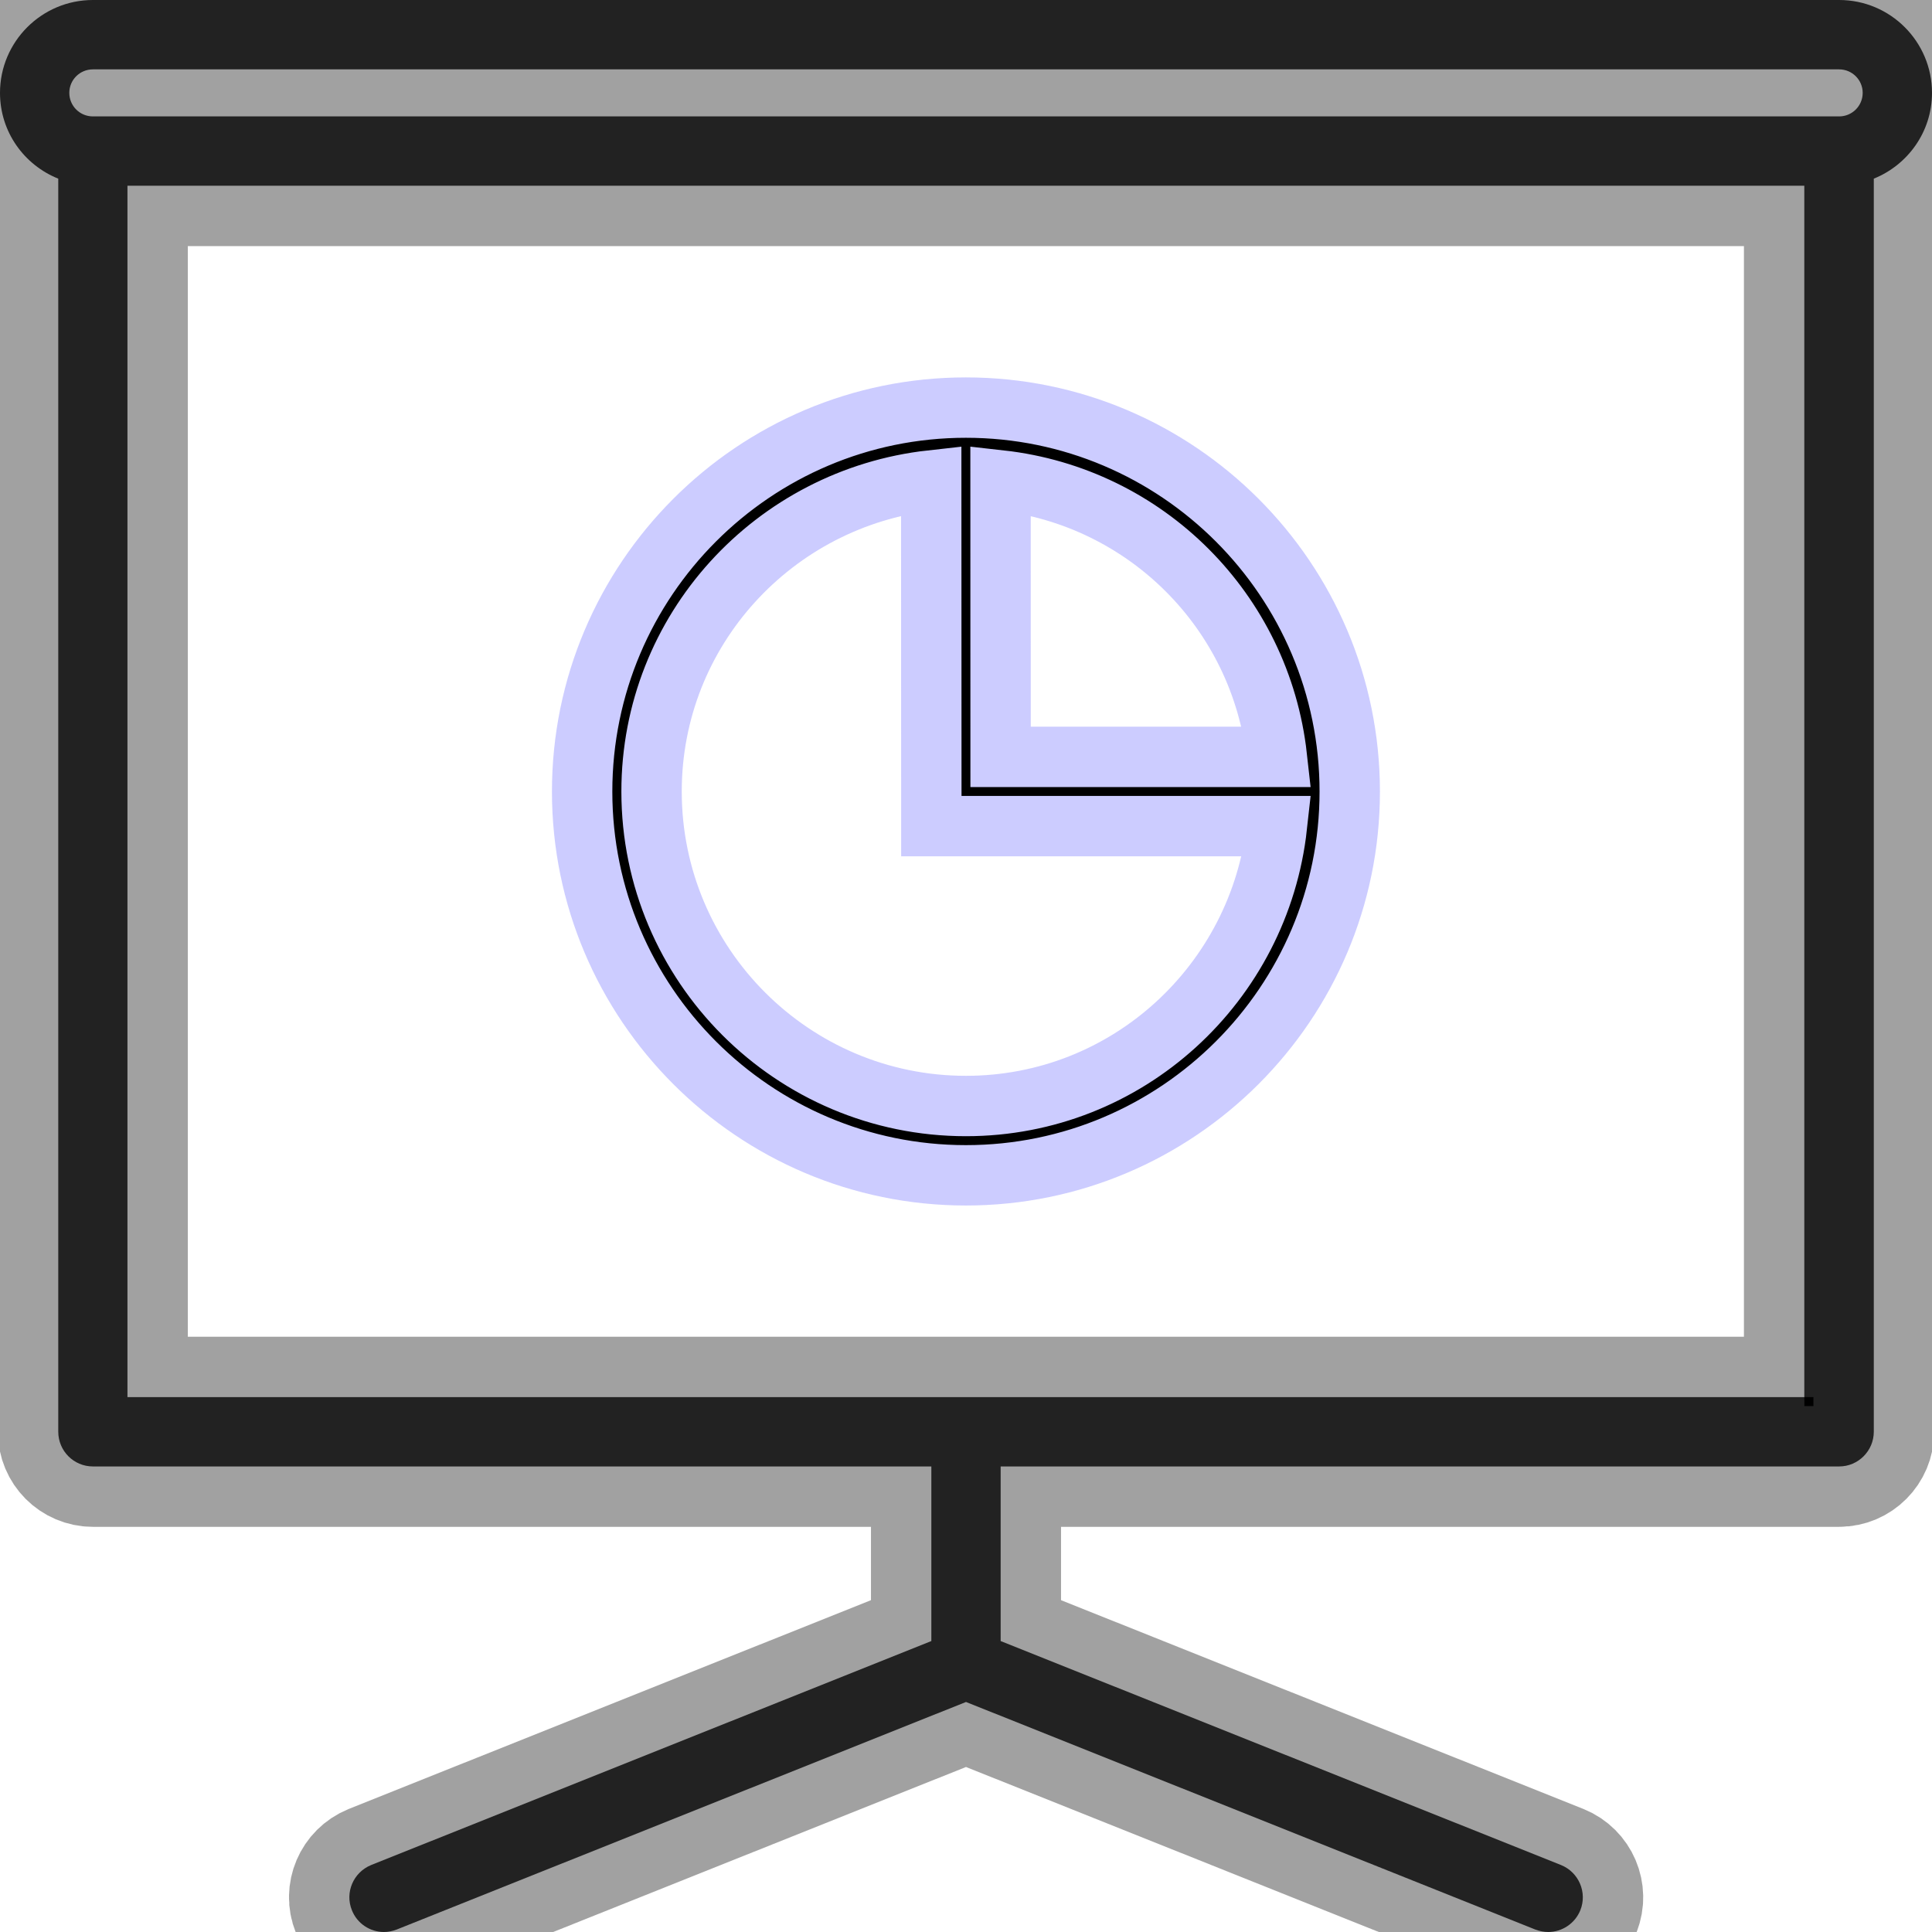
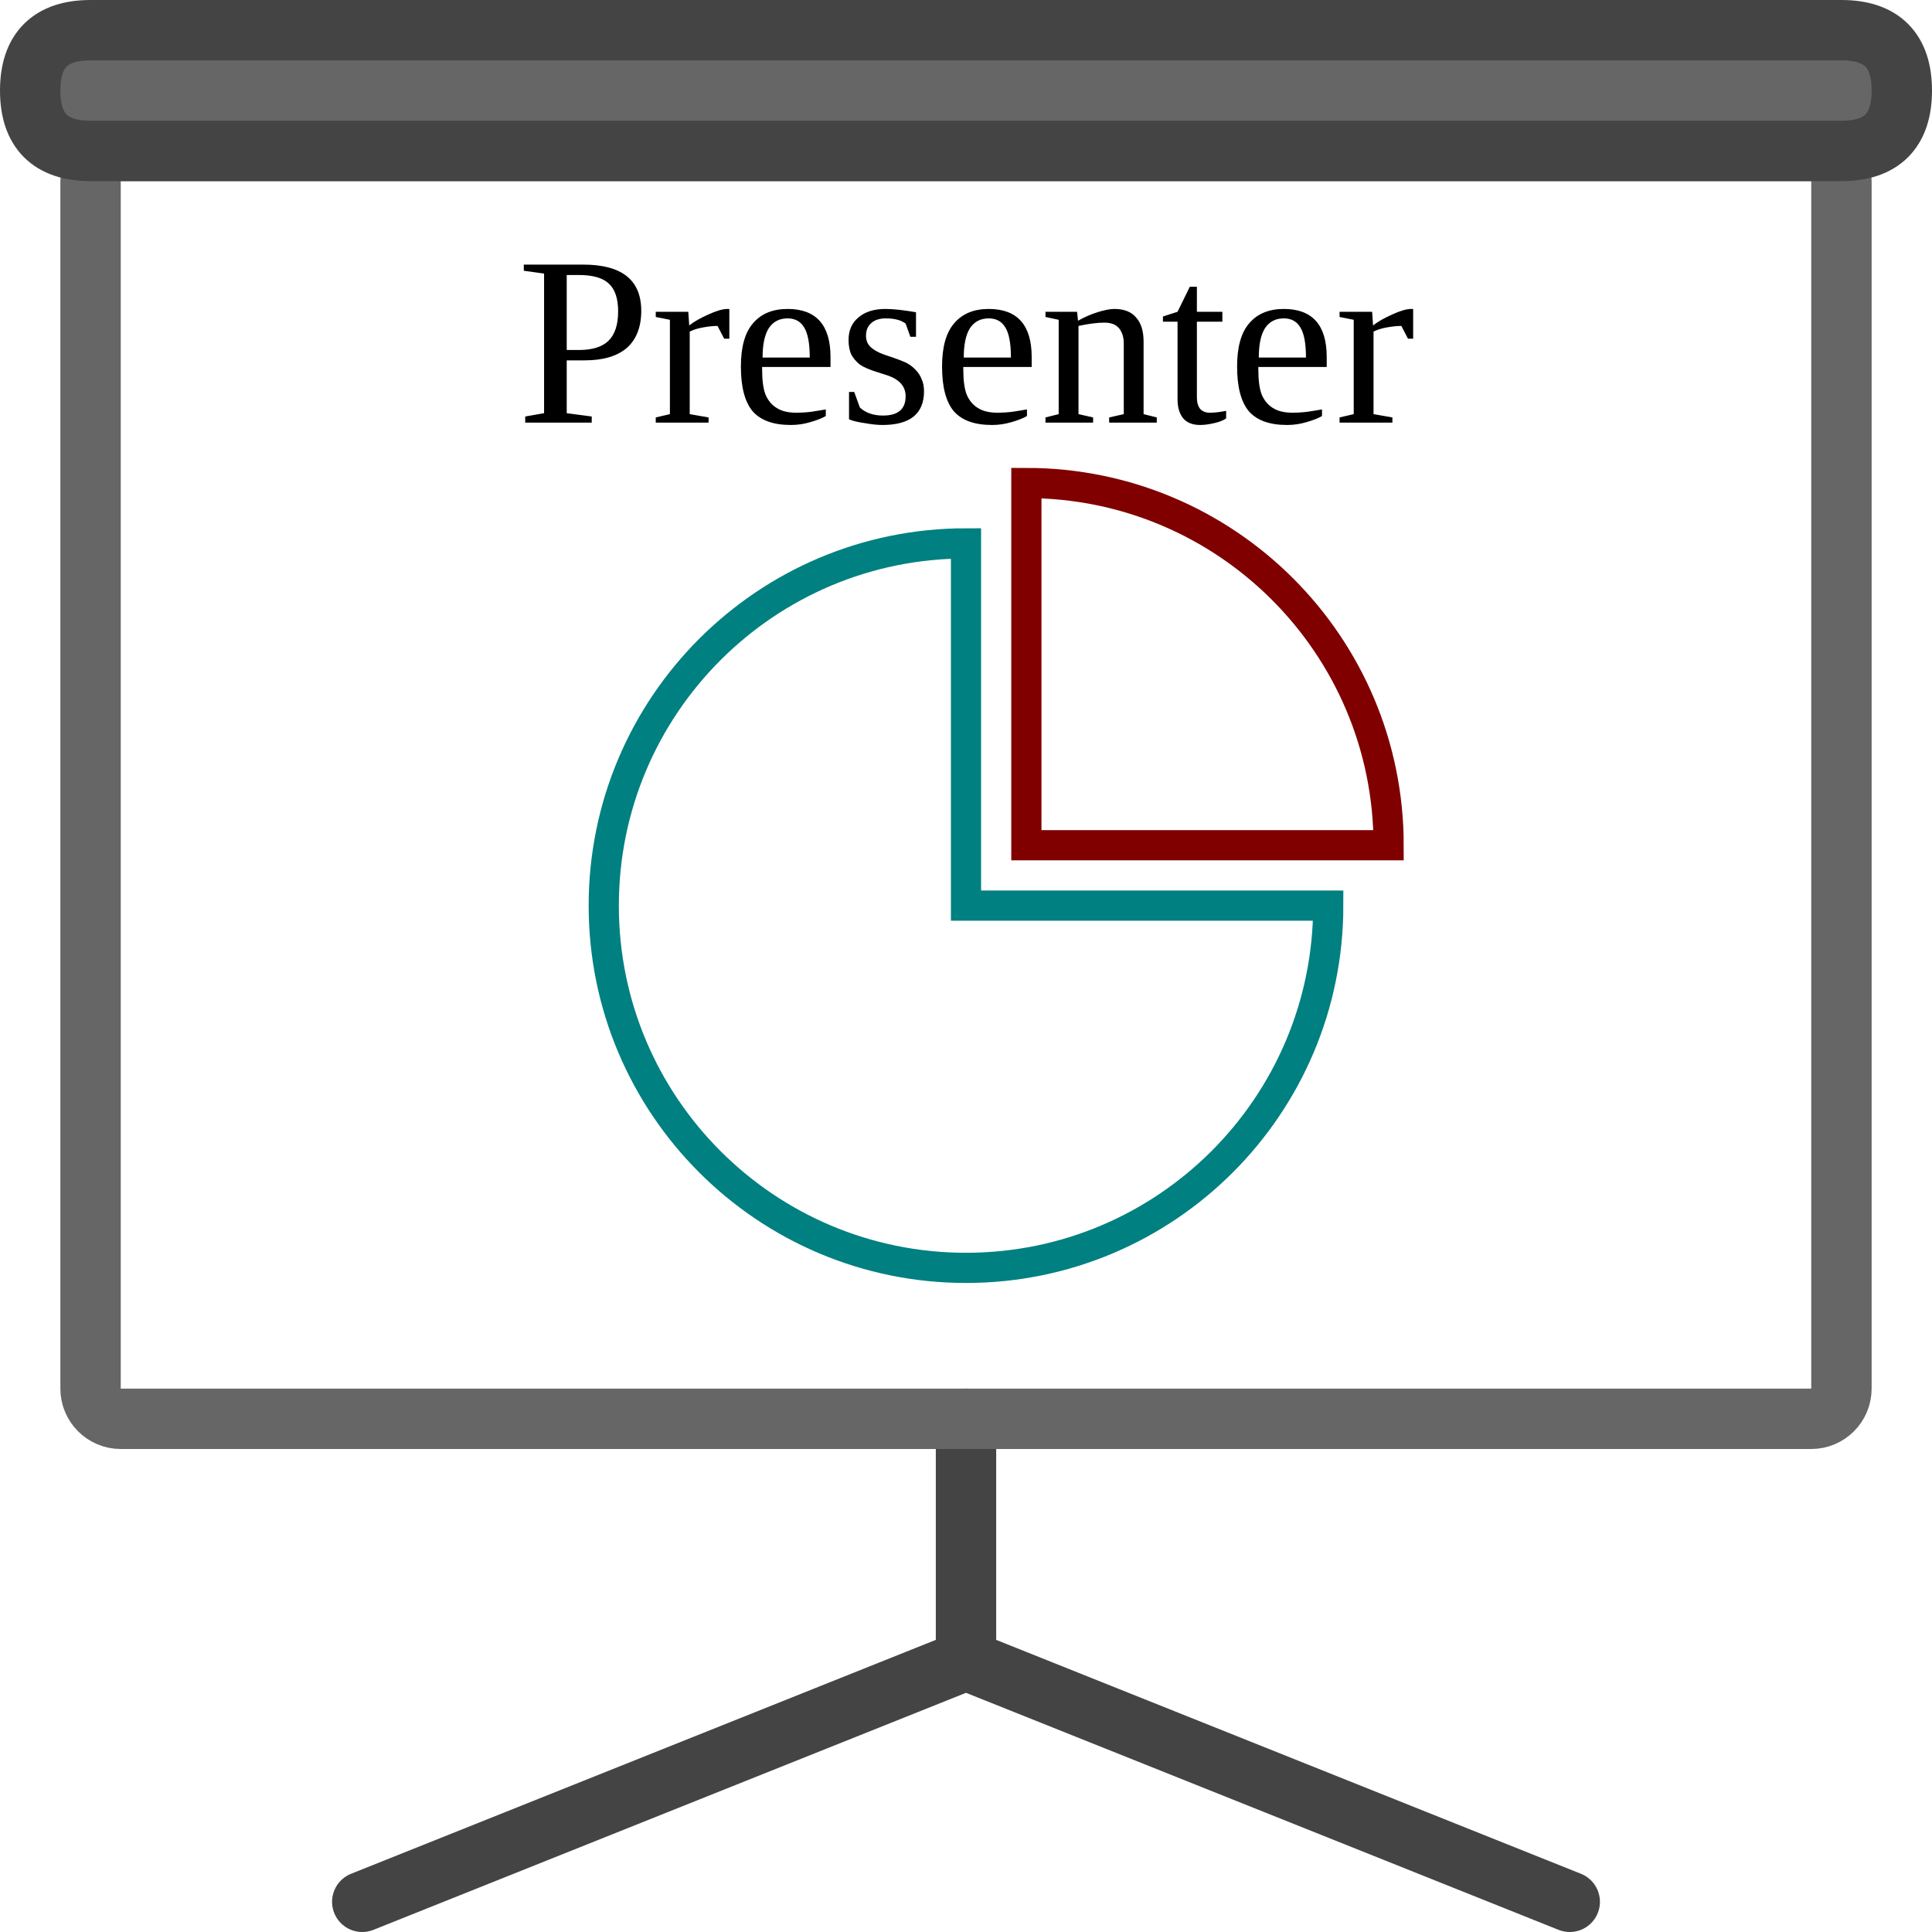
- <svg xmlns="http://www.w3.org/2000/svg" version="1.1" width="32" height="32" viewBox="0 0 32 32">
-   <path stroke="#444444" stroke-width="2" stroke-opacity=".5" d="M30.462,0H1.539C0.689,0,0,0.691,0,1.538c0,0.645,0.398,1.194,0.965,1.421v20.755 c0,0.316,0.255,0.575,0.574,0.575h13.887v2.892l-9.279,3.71c-0.295,0.121-0.437,0.455-0.319,0.747C5.916,31.862,6.131,32,6.359,32 c0.07,0,0.144-0.015,0.212-0.041L16,28.19l9.429,3.769C25.498,31.985,25.572,32,25.643,32c0.227,0,0.443-0.138,0.533-0.362 c0.116-0.292-0.024-0.626-0.32-0.747l-9.282-3.71v-2.892h13.889c0.315,0,0.573-0.259,0.573-0.575V2.959 C31.599,2.732,32,2.183,32,1.538C32,0.691,31.312,0,30.462,0z M1.539,1.149h28.923c0.215,0,0.39,0.174,0.39,0.389 c0,0.216-0.175,0.39-0.39,0.39H1.539c-0.217,0-0.391-0.174-0.391-0.39C1.148,1.323,1.322,1.149,1.539,1.149z M29.886,23.141H2.111 V3.076h27.774V23.141z" />
-   <path stroke="#CCCCFF" d="M15.998,19.467c3.507,0,6.358-2.853,6.358-6.356c0-3.509-2.852-6.36-6.358-6.36 c-3.506,0-6.356,2.852-6.356,6.36C9.642,16.614,12.492,19.467,15.998,19.467z M21.149,12.536h-4.576l-0.001-4.579 C18.982,8.227,20.881,10.127,21.149,12.536z M15.424,7.957l0.002,5.726h5.724c-0.287,2.602-2.475,4.636-5.151,4.636 c-2.871,0-5.207-2.336-5.207-5.208C10.791,10.436,12.824,8.246,15.424,7.957z" />
+ <svg xmlns="http://www.w3.org/2000/svg" version="1.1" width="64" height="64" viewBox="0 0 64 64">
+   <defs>
+     <style type="text/css">
+ 			.screen {
+ 				fill:none;
+ 				stroke:#666;
+ 				stroke-width:2;
+ 			}
+ 			.stand {
+ 				fill:none;
+ 				stroke:#444;
+ 				stroke-linecap:round;
+ 				stroke-width:2;
+ 			}
+ 			.top {
+ 				fill:#666;
+ 				stroke:#444;
+ 				stroke-width:2;
+ 			}
+ 			.title {
+ 				text-anchor: middle;
+ 				font-size:8px;
+ 			}
+ 			.pie-slice-large {
+ 				fill:none;
+ 				stroke:#008080;
+ 			}
+ 			.pie-slice-small {
+ 				fill:none;
+ 				stroke:#800000;
+ 			}
+ 		</style>
+   </defs>
+   <g class="projector-screen">
+     <path d="M32,47    v8    l-20,8    m20,-8    l20,8" class="stand" />
+     <rect x="3" y="5" width="58" height="42" rx="1" class="screen" />
+     <path d="M3,1    q-2,0 -2,2    q0,2 2,2    h58    q2,0 2,-2    q0,-2 -2,-2    z" class="top" />
+   </g>
+   <g class="slide">
+     <text x="32" y="14" class="title">Presenter</text>
+     <g class="pie-chart">
+       <path d="M32,30      v-12      a12,12 0 1,0 12,12      z" class="pie-slice-large" />
+       <path d="M34,28      h12      a12,12 0 0,0 -12,-12      z" class="pie-slice-small" />
+     </g>
+   </g>
</svg>
